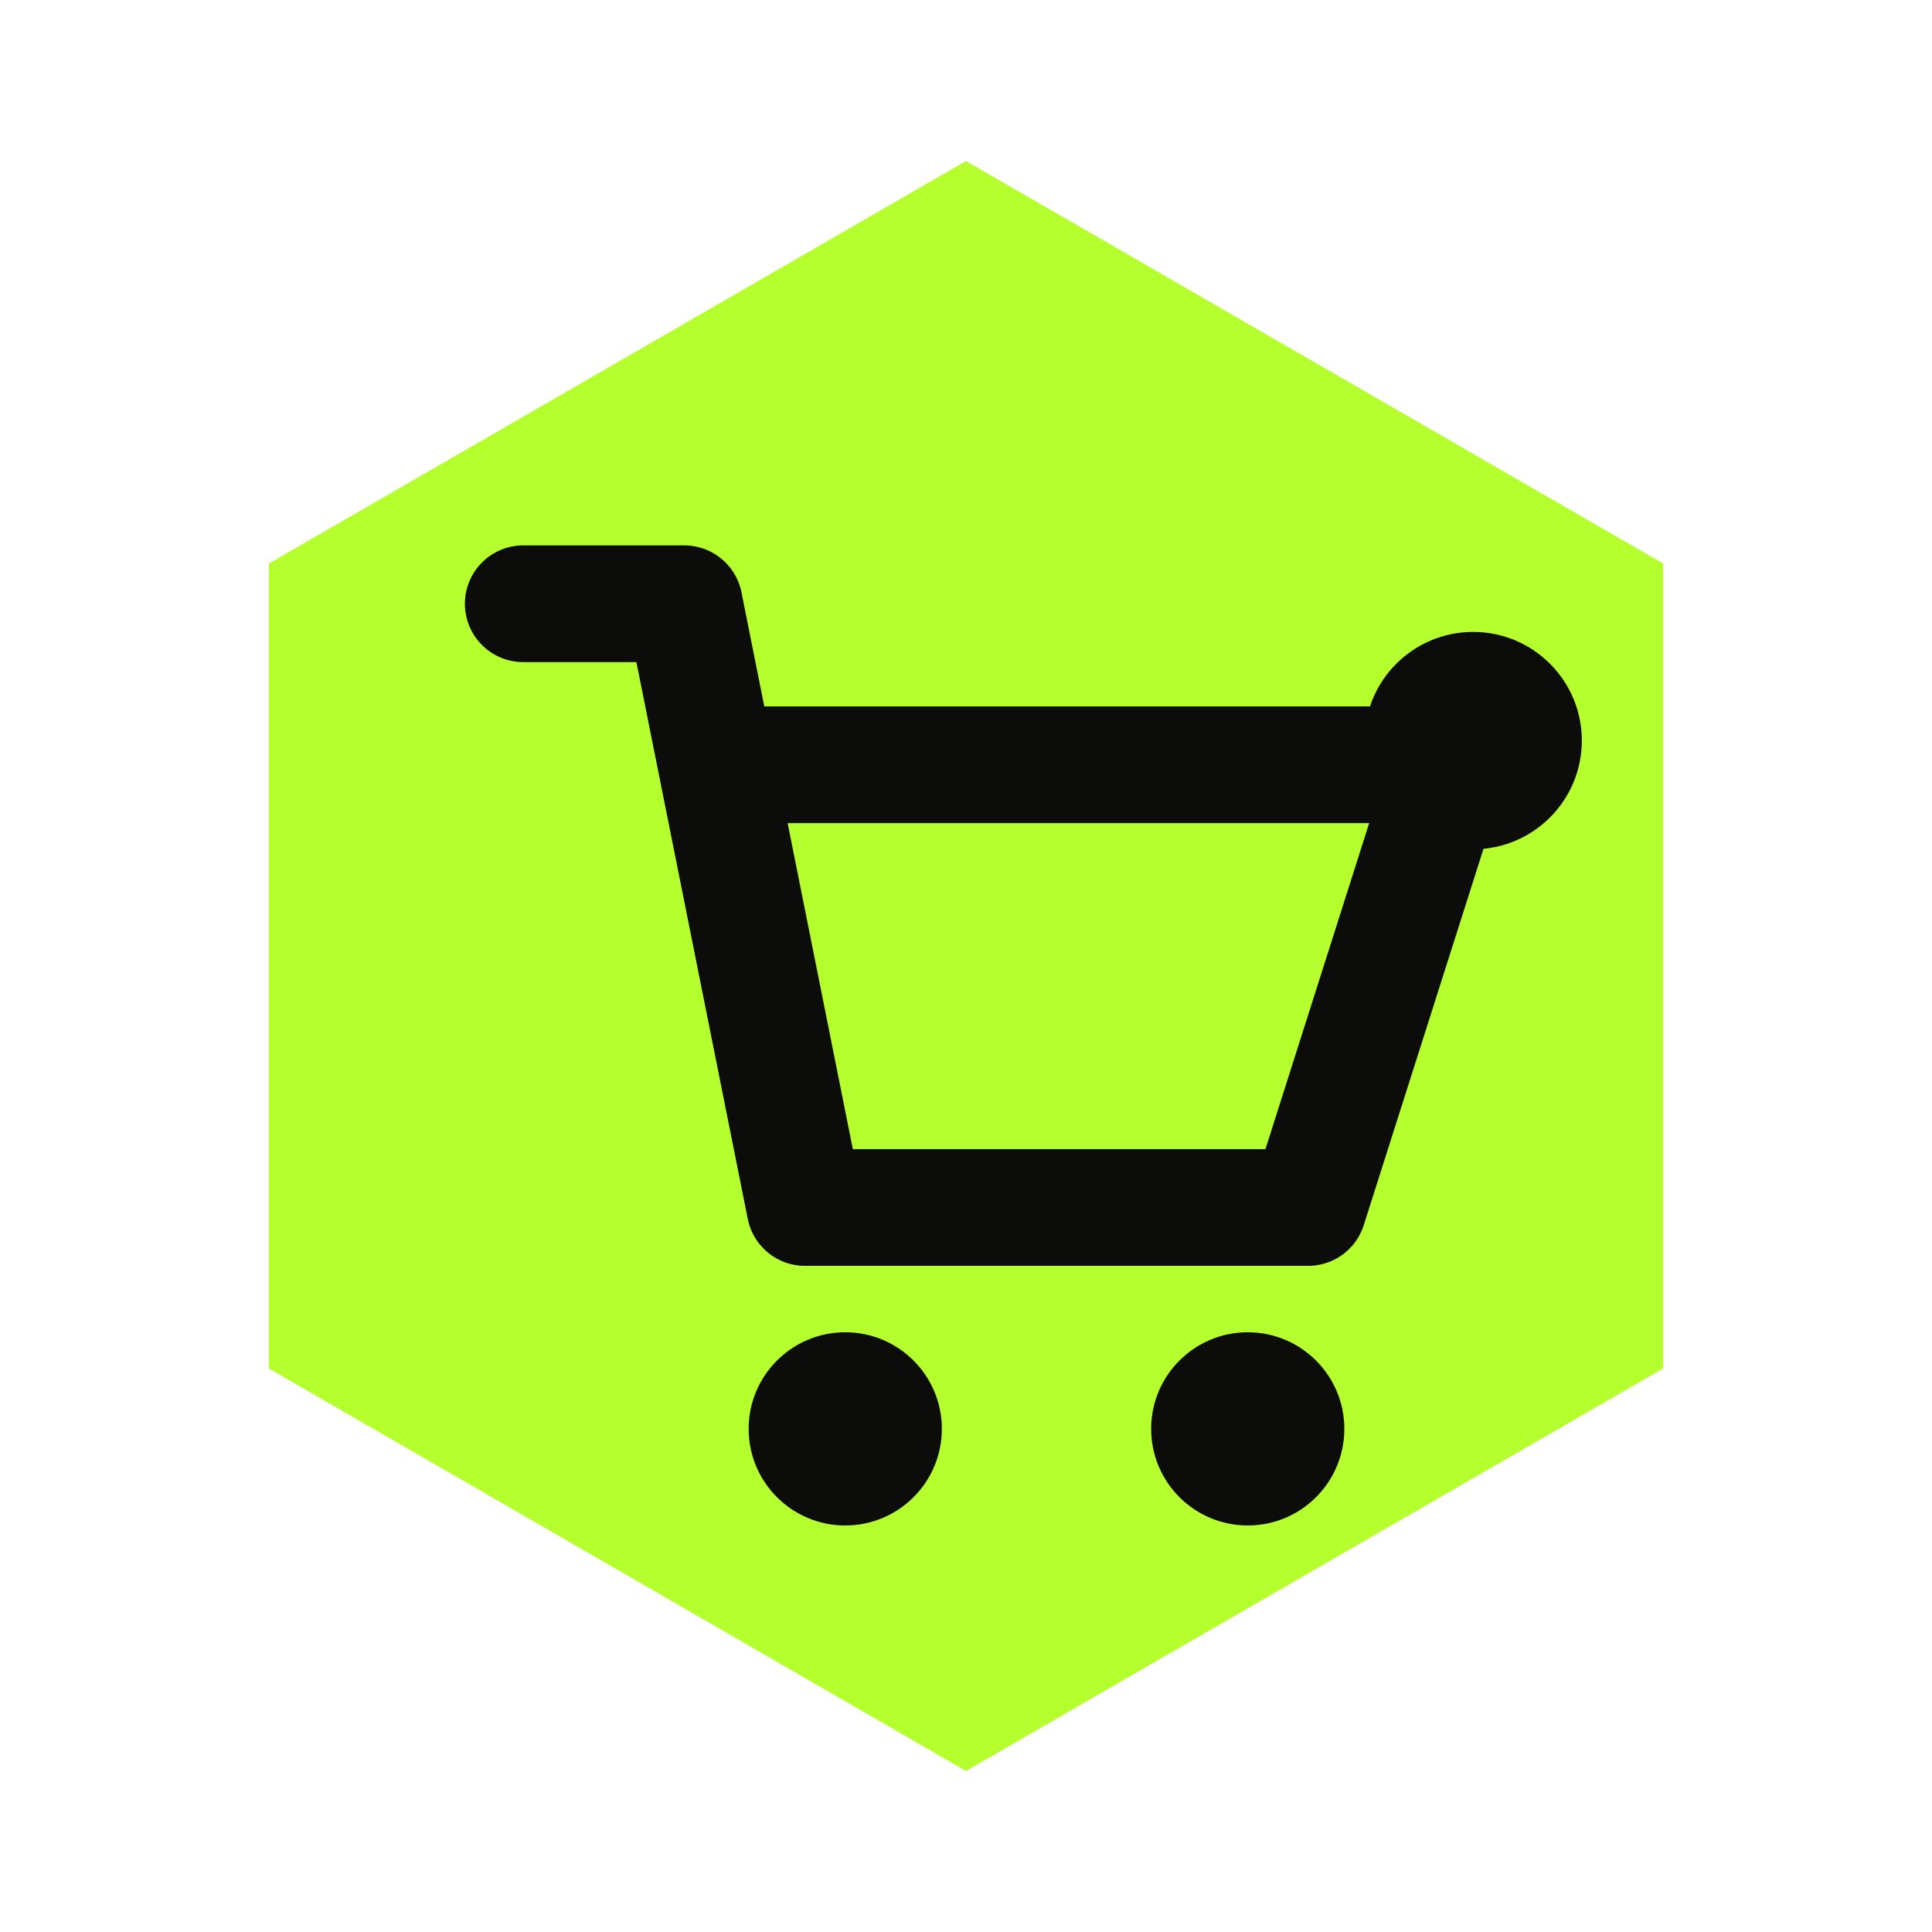
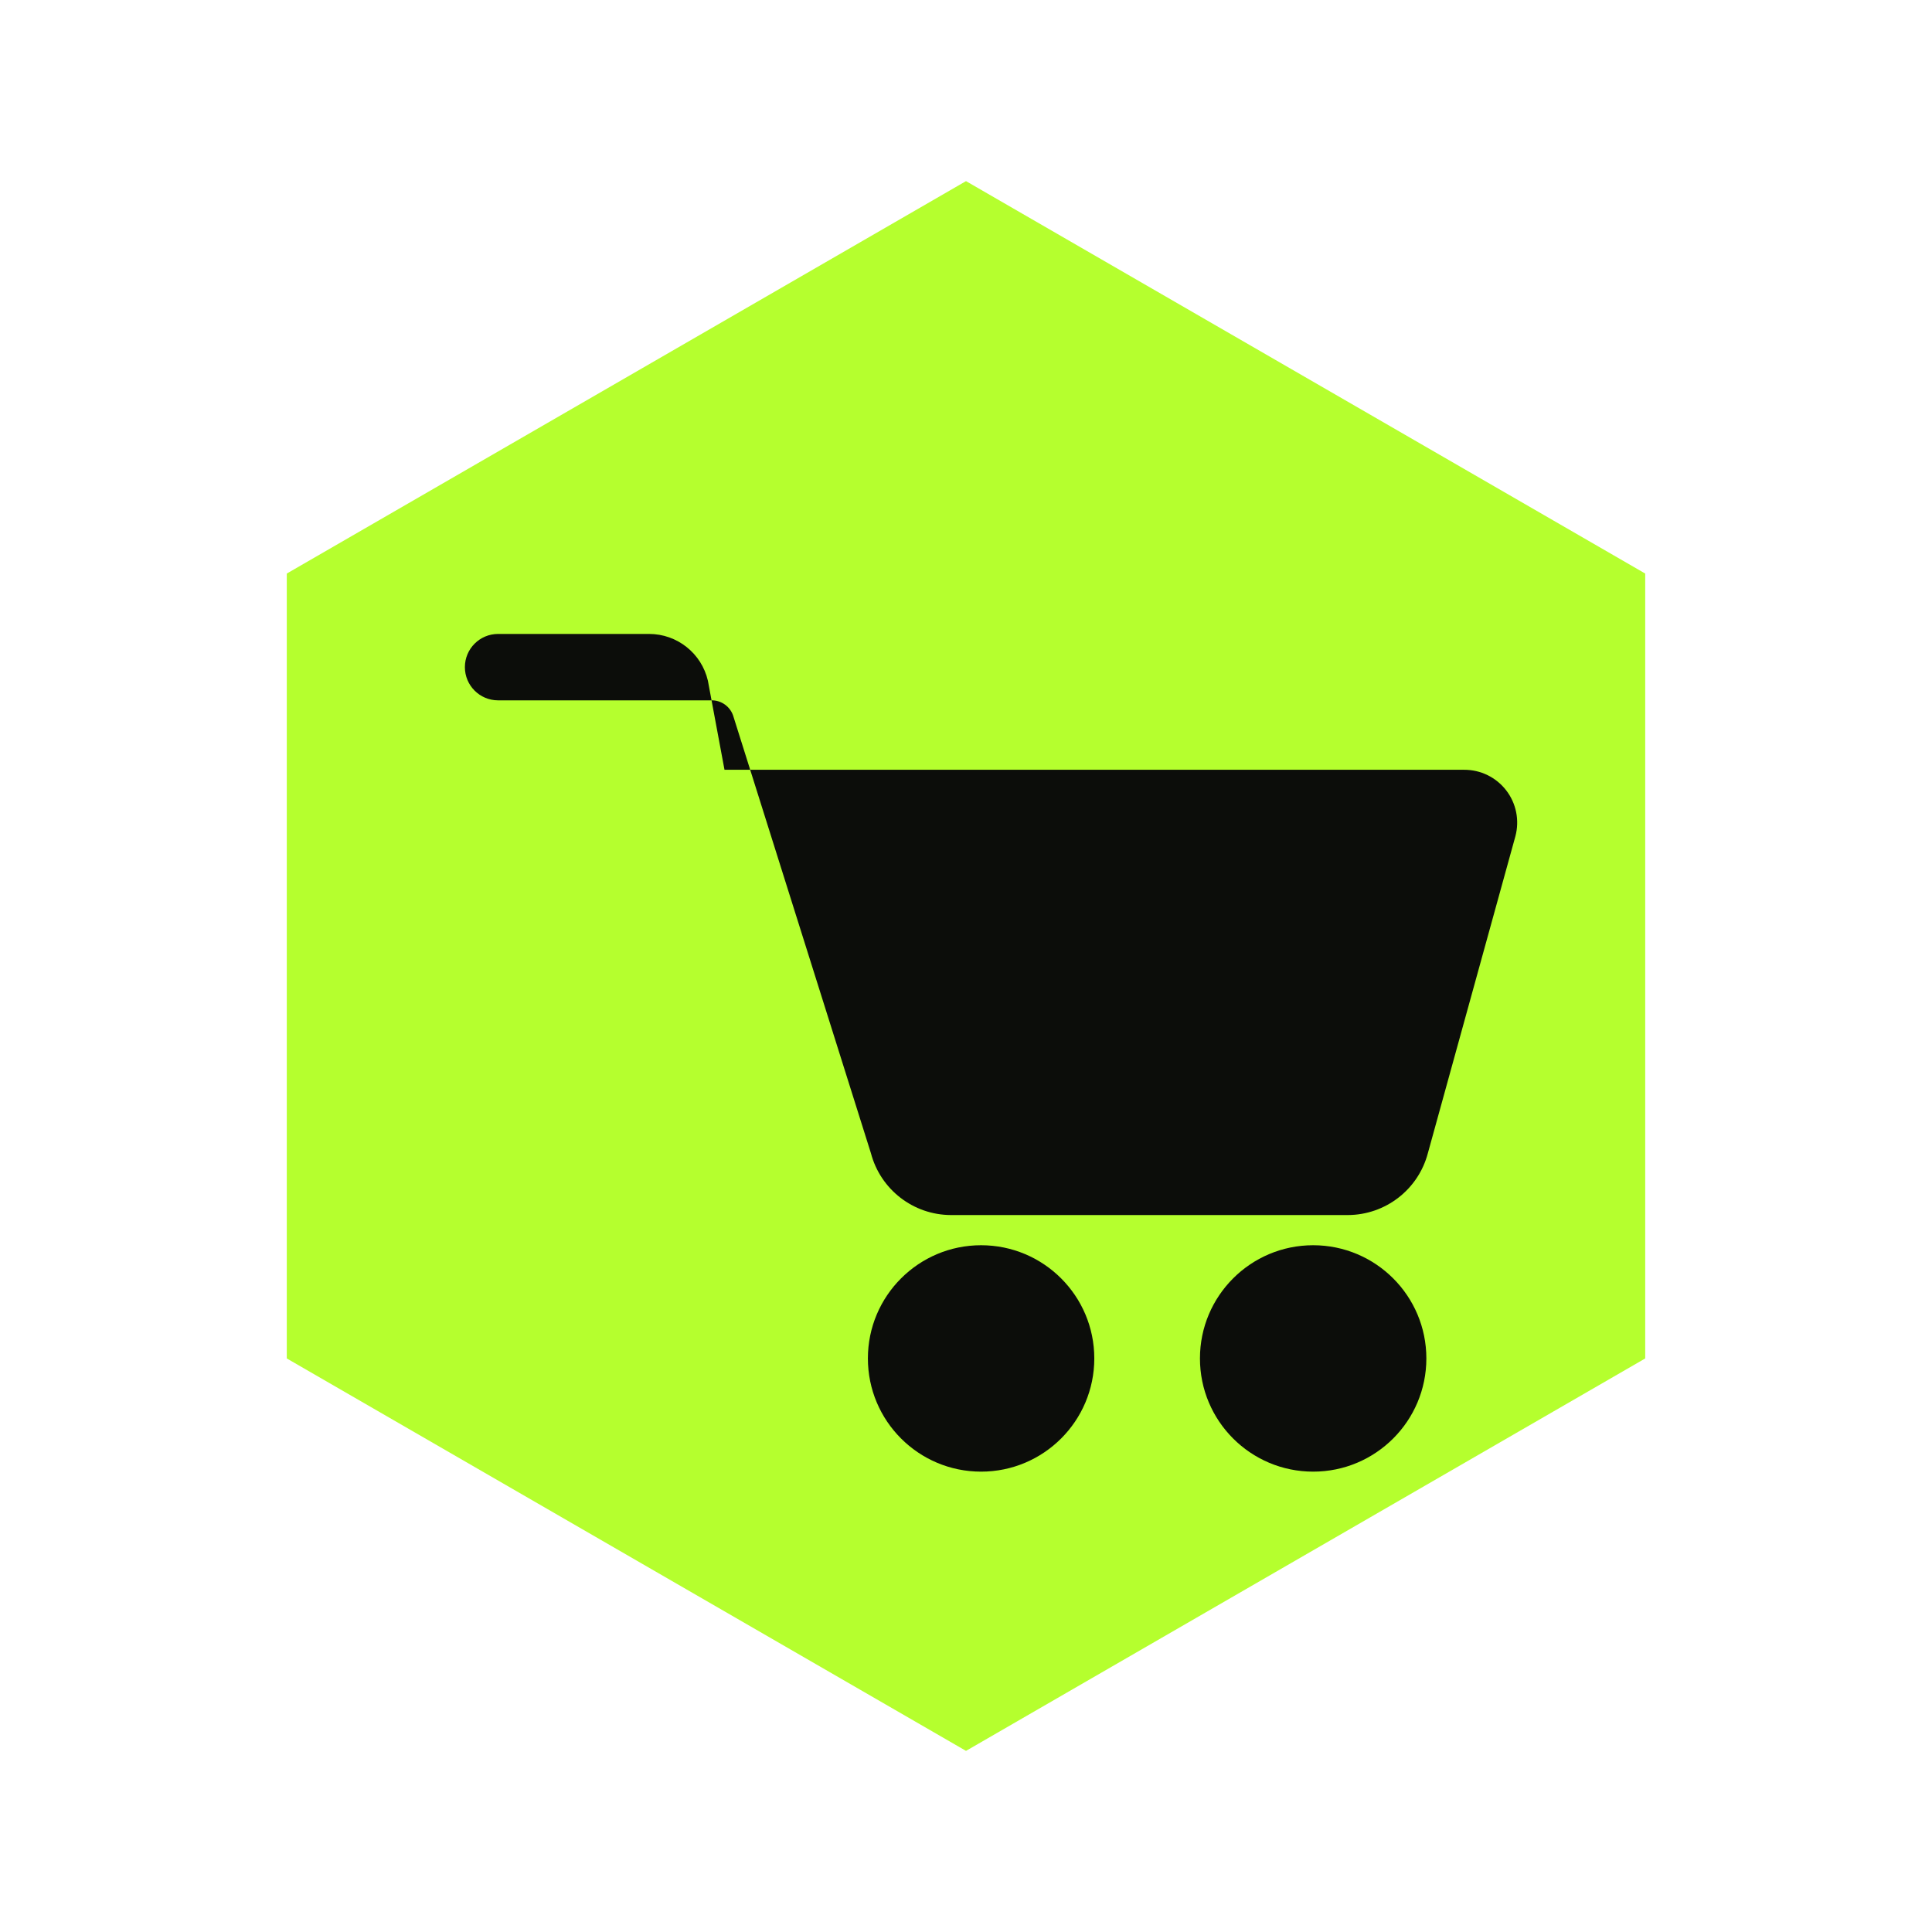
- <svg xmlns="http://www.w3.org/2000/svg" viewBox="0 0 48 48" width="48" height="48" role="img" aria-label="cartcrft">
-   <path d="M24 4 L41.32 14 L41.32 34 L24 44 L6.68 34 L6.68 14 Z" fill="#B5FF2E" />
-   <g fill="none" stroke="#0C0D0A" stroke-width="2.9" stroke-linecap="round" stroke-linejoin="round">
-     <path d="M13 15 H17 L20 30 H32.5 L36 19 H18" />
-   </g>
-   <circle cx="21" cy="35.5" r="2.4" fill="#0C0D0A" />
-   <circle cx="31" cy="35.5" r="2.4" fill="#0C0D0A" />
-   <circle cx="36.6" cy="18.4" r="2.7" fill="#0C0D0A" />
+ <svg xmlns="http://www.w3.org/2000/svg" viewBox="0 0 128 128" width="128" height="128" role="img" aria-label="cartcrft">
+   <path d="M64 12 L109 38 L109 90 L64 116 L19 90 L19 38 Z" fill="#B5FF2E" />
+   <path d="M33 42 h10 a4 4 0 0 1 3.9 3.1 L48 51 H97 a3.5 3.5 0 0 1 3.4 4.4 l-5.8 21 a5.5 5.5 0 0 1 -5.3 4.1 H63 a5.5 5.5 0 0 1 -5.3 -4.1 L48.6 47.5 a1.5 1.5 0 0 0 -1.5 -1.1 H33 a2.2 2.2 0 0 1 0 -4.4 Z" fill="#0C0D0A" />
+   <circle cx="65" cy="90" r="7.5" fill="#0C0D0A" />
+   <circle cx="87" cy="90" r="7.5" fill="#0C0D0A" />
</svg>
